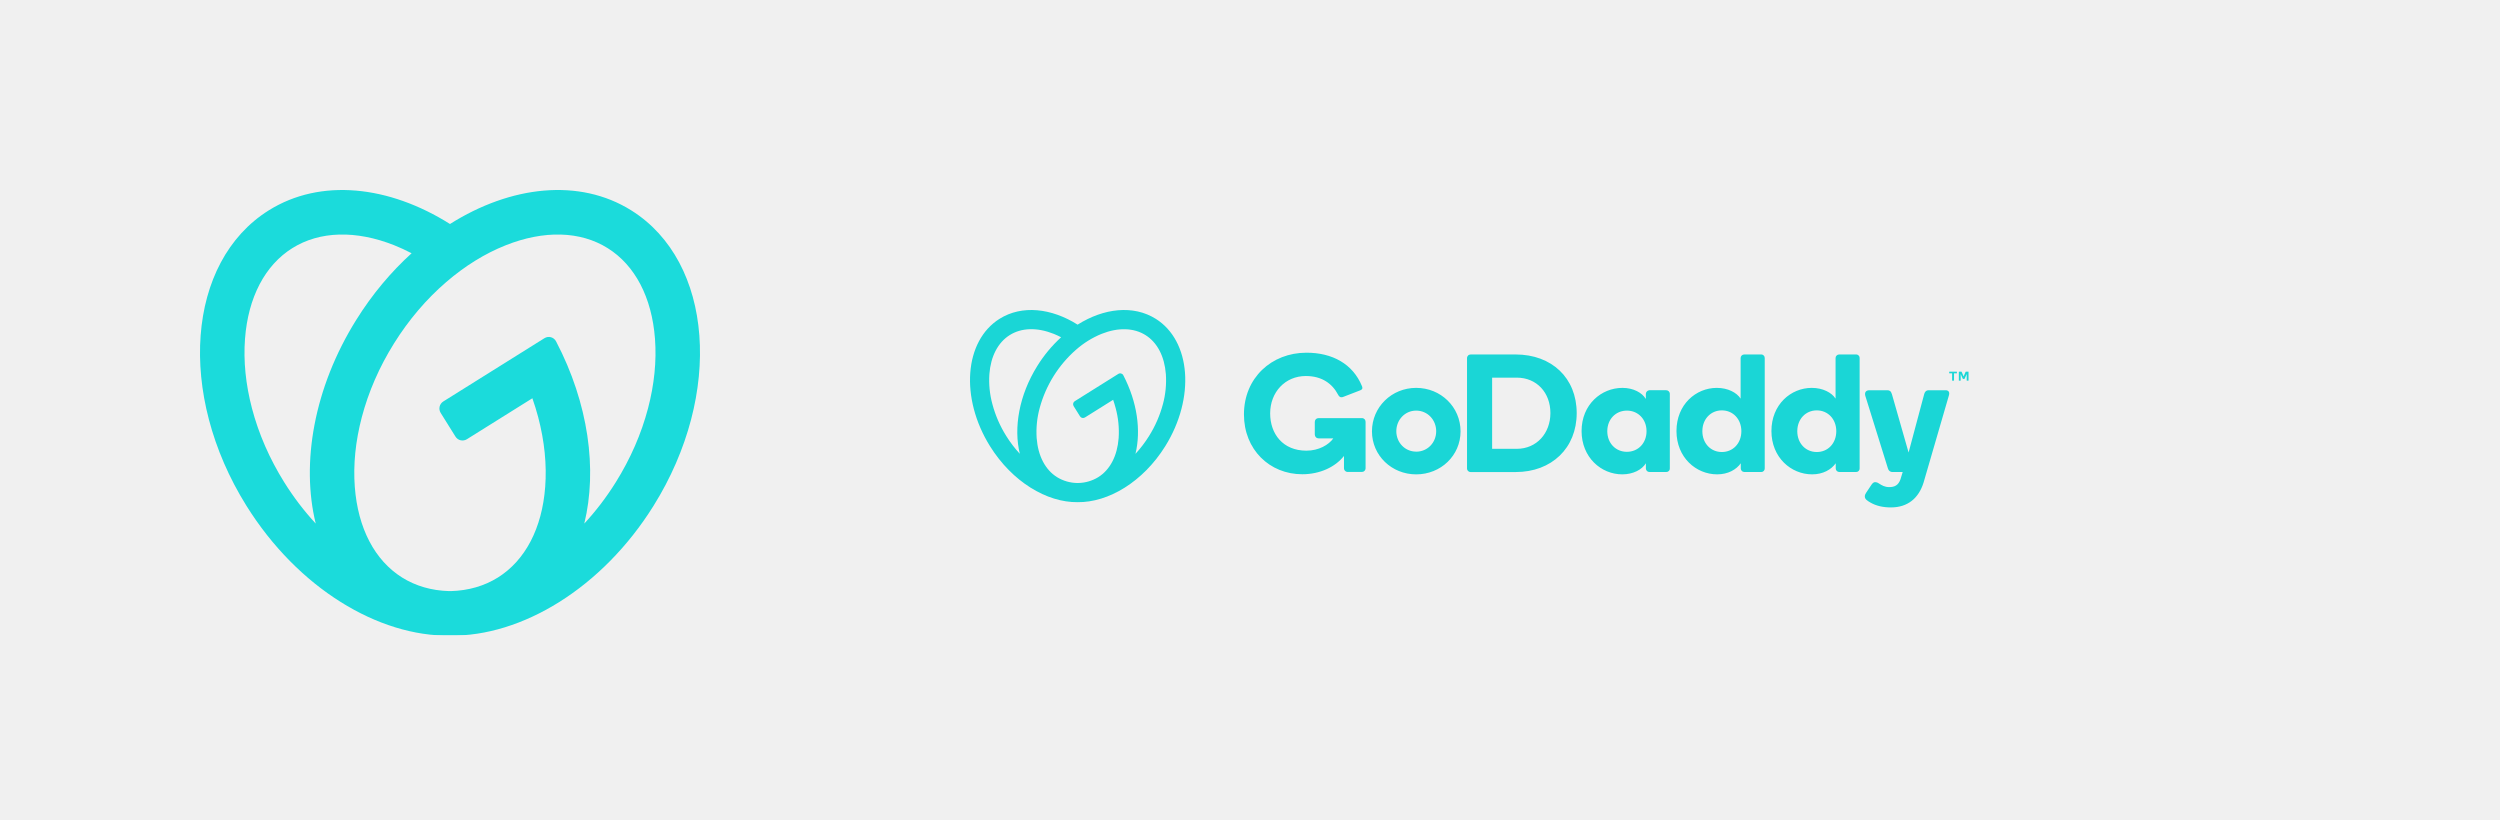
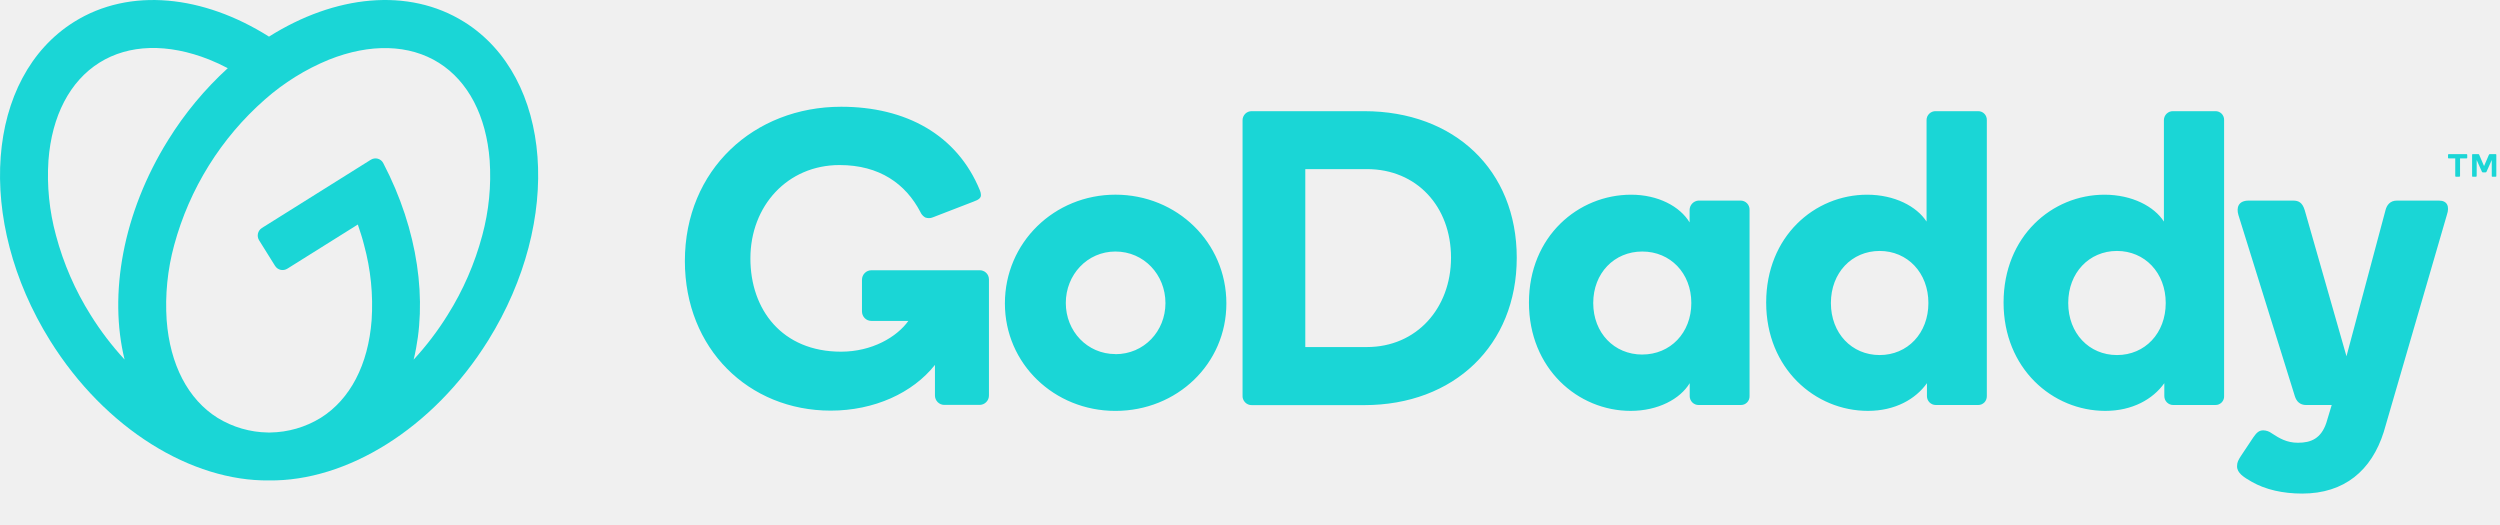
- <svg xmlns="http://www.w3.org/2000/svg" width="250" height="82" viewBox="0 0 250 82" fill="none">
-   <g clip-path="url(#clip0_401_2360)">
-     <mask id="mask0_401_2360" style="mask-type:alpha" maskUnits="userSpaceOnUse" x="20" y="19" width="50" height="45">
-       <path d="M20 19H70V63.565H20V19Z" fill="white" />
-     </mask>
-     <g mask="url(#mask0_401_2360)">
-       <path fill-rule="evenodd" clip-rule="evenodd" d="M64.802 40.837C64.133 43.384 63.049 45.868 61.581 48.22C60.643 49.723 59.587 51.106 58.428 52.358C59.751 46.959 58.855 40.346 55.61 34.144C55.382 33.708 54.854 33.563 54.437 33.824L44.329 40.147C43.942 40.389 43.825 40.899 44.066 41.287L45.548 43.661C45.79 44.048 46.3 44.166 46.687 43.924L53.238 39.826C53.458 40.456 53.654 41.09 53.822 41.728C54.453 44.128 54.687 46.47 54.52 48.688C54.209 52.819 52.529 56.037 49.79 57.751C48.422 58.606 46.833 59.059 45.105 59.109C45.068 59.108 45.03 59.109 44.992 59.109C44.96 59.109 44.928 59.108 44.895 59.109C43.168 59.06 41.578 58.606 40.21 57.751C37.471 56.037 35.791 52.819 35.48 48.688C35.313 46.47 35.548 44.128 36.178 41.728C36.847 39.182 37.93 36.698 39.399 34.345C40.867 31.993 42.622 29.929 44.616 28.211C46.494 26.592 48.494 25.354 50.559 24.532C54.404 23.001 58.03 23.102 60.769 24.815C63.508 26.528 65.188 29.747 65.499 33.877C65.667 36.096 65.432 38.438 64.802 40.837ZM28.42 48.22C26.951 45.868 25.867 43.384 25.198 40.837C24.568 38.438 24.334 36.096 24.501 33.877C24.812 29.747 26.492 26.528 29.231 24.815C31.97 23.102 35.596 23.001 39.441 24.532C40.02 24.762 40.593 25.03 41.16 25.326C39.11 27.185 37.227 29.419 35.626 31.985C31.384 38.78 30.094 46.328 31.573 52.358C30.414 51.106 29.358 49.723 28.42 48.22ZM63.127 21.038C57.93 17.787 51.09 18.56 44.998 22.4C38.908 18.561 32.069 17.788 26.873 21.038C18.664 26.173 17.667 39.4 24.646 50.581C29.793 58.825 37.838 63.654 45 63.564C52.163 63.654 60.208 58.825 65.354 50.581C72.333 39.4 71.336 26.173 63.127 21.038Z" fill="#1BDBDB" />
-     </g>
-   </g>
-   <path d="M115.569 31.878C113.332 30.479 110.386 30.809 107.76 32.465C105.141 30.81 102.194 30.479 99.96 31.878C96.425 34.093 95.996 39.797 99 44.618C101.215 48.173 104.679 50.256 107.764 50.217C110.848 50.256 114.312 48.173 116.527 44.618C119.53 39.796 119.104 34.093 115.569 31.877V31.878ZM100.626 43.601C100.006 42.616 99.539 41.542 99.239 40.416C98.973 39.44 98.871 38.425 98.938 37.414C99.072 35.635 99.795 34.247 100.975 33.507C102.154 32.767 103.712 32.724 105.372 33.384C105.624 33.486 105.871 33.6 106.111 33.727C105.189 34.57 104.387 35.536 103.728 36.599C101.904 39.526 101.346 42.785 101.983 45.381C101.476 44.832 101.021 44.236 100.626 43.601H100.626ZM116.291 40.416C115.991 41.542 115.524 42.615 114.904 43.601C114.509 44.237 114.054 44.834 113.546 45.385C114.116 43.056 113.729 40.205 112.333 37.53C112.311 37.486 112.28 37.447 112.242 37.415C112.203 37.384 112.159 37.361 112.112 37.348C112.064 37.335 112.014 37.333 111.966 37.34C111.917 37.348 111.87 37.365 111.829 37.392L107.476 40.119C107.437 40.144 107.403 40.176 107.375 40.214C107.348 40.252 107.329 40.295 107.318 40.341C107.308 40.387 107.306 40.434 107.314 40.48C107.322 40.526 107.338 40.571 107.363 40.61L108.002 41.634C108.027 41.674 108.059 41.708 108.097 41.736C108.135 41.763 108.178 41.782 108.223 41.793C108.269 41.803 108.316 41.805 108.362 41.797C108.408 41.789 108.453 41.772 108.492 41.748L111.313 39.981C111.404 40.255 111.496 40.525 111.564 40.804C111.83 41.781 111.932 42.795 111.865 43.806C111.731 45.588 111.007 46.975 109.829 47.714C109.221 48.087 108.524 48.29 107.811 48.3H107.72C107.008 48.29 106.31 48.088 105.702 47.714C104.523 46.975 103.799 45.588 103.666 43.805C103.599 42.795 103.701 41.781 103.967 40.804C104.579 38.545 105.842 36.517 107.599 34.976C108.357 34.308 109.221 33.771 110.154 33.388C111.81 32.728 113.371 32.772 114.551 33.51C115.73 34.25 116.452 35.638 116.587 37.418C116.655 38.427 116.555 39.44 116.292 40.416H116.291Z" fill="#1AD6D6" />
-   <path d="M141.617 38.787C139.172 38.787 137.196 40.701 137.196 43.136C137.196 45.554 139.172 47.437 141.617 47.437C144.079 47.437 146.055 45.557 146.055 43.136C146.055 40.702 144.082 38.787 141.617 38.787V38.787ZM141.617 45.163C140.49 45.163 139.632 44.249 139.632 43.119C139.632 41.989 140.49 41.061 141.617 41.061C142.761 41.061 143.619 41.992 143.619 43.122C143.619 44.252 142.761 45.167 141.617 45.167V45.163ZM151.568 35.447H147.069C147.021 35.446 146.972 35.455 146.927 35.473C146.882 35.491 146.841 35.519 146.807 35.553C146.773 35.588 146.746 35.629 146.728 35.674C146.709 35.719 146.701 35.768 146.702 35.816V46.814C146.698 46.864 146.705 46.915 146.722 46.962C146.739 47.01 146.765 47.053 146.8 47.09C146.834 47.127 146.876 47.156 146.922 47.176C146.969 47.196 147.019 47.206 147.069 47.205H151.568C155.169 47.205 157.67 44.804 157.67 41.311C157.67 37.797 155.169 35.447 151.568 35.447ZM151.675 44.882H149.213V37.764H151.675C153.667 37.764 155.041 39.258 155.041 41.306C155.041 43.322 153.667 44.882 151.675 44.882ZM166.626 39.023H164.934C164.841 39.031 164.753 39.073 164.688 39.141C164.624 39.209 164.586 39.299 164.584 39.393V39.896C164.198 39.258 163.328 38.788 162.244 38.788C160.134 38.788 158.158 40.45 158.158 43.103C158.158 45.743 160.116 47.435 162.227 47.435C163.315 47.435 164.203 46.965 164.588 46.327V46.847C164.589 46.94 164.626 47.03 164.691 47.096C164.757 47.162 164.846 47.2 164.939 47.2H166.631C166.677 47.201 166.723 47.193 166.767 47.176C166.81 47.158 166.849 47.132 166.882 47.099C166.915 47.066 166.941 47.027 166.958 46.983C166.975 46.94 166.984 46.894 166.982 46.847V39.393C166.984 39.345 166.976 39.297 166.958 39.253C166.941 39.208 166.915 39.167 166.882 39.133C166.849 39.098 166.809 39.071 166.765 39.052C166.721 39.033 166.674 39.024 166.626 39.023H166.626ZM162.691 45.182C161.57 45.182 160.729 44.318 160.729 43.121C160.729 41.924 161.571 41.061 162.691 41.061C163.811 41.061 164.653 41.923 164.653 43.12C164.653 44.317 163.813 45.181 162.691 45.181V45.182ZM176.121 35.447H174.429C174.382 35.445 174.335 35.453 174.291 35.47C174.246 35.487 174.206 35.513 174.172 35.546C174.138 35.579 174.11 35.618 174.091 35.661C174.073 35.705 174.063 35.752 174.062 35.799V39.863C173.672 39.258 172.788 38.788 171.684 38.788C169.59 38.788 167.647 40.45 167.647 43.103C167.647 45.743 169.606 47.435 171.717 47.435C172.805 47.435 173.626 46.965 174.078 46.327V46.847C174.078 47.041 174.235 47.199 174.429 47.2H176.121C176.168 47.202 176.214 47.193 176.257 47.176C176.3 47.158 176.34 47.132 176.373 47.099C176.405 47.066 176.431 47.027 176.449 46.983C176.466 46.94 176.474 46.894 176.473 46.847V35.802C176.474 35.755 176.466 35.708 176.449 35.665C176.432 35.621 176.406 35.581 176.373 35.548C176.34 35.515 176.301 35.489 176.258 35.471C176.214 35.454 176.168 35.445 176.121 35.447ZM172.186 45.202C171.07 45.202 170.236 44.33 170.236 43.12C170.236 41.91 171.073 41.038 172.186 41.038C173.298 41.038 174.136 41.91 174.136 43.12C174.136 44.33 173.302 45.202 172.186 45.202ZM185.614 35.447H183.925C183.878 35.445 183.831 35.453 183.786 35.47C183.742 35.487 183.702 35.513 183.667 35.546C183.633 35.578 183.605 35.618 183.586 35.661C183.567 35.705 183.557 35.752 183.556 35.799V39.863C183.171 39.258 182.283 38.788 181.179 38.788C179.084 38.788 177.143 40.45 177.143 43.103C177.143 45.743 179.102 47.435 181.212 47.435C182.3 47.435 183.12 46.965 183.573 46.327V46.847C183.574 46.941 183.611 47.03 183.677 47.096C183.743 47.162 183.832 47.2 183.925 47.2H185.614C185.66 47.202 185.706 47.193 185.75 47.176C185.793 47.158 185.832 47.132 185.865 47.099C185.898 47.066 185.923 47.027 185.941 46.983C185.958 46.94 185.966 46.894 185.964 46.847V35.802C185.966 35.755 185.958 35.708 185.941 35.665C185.924 35.621 185.898 35.581 185.866 35.548C185.833 35.515 185.793 35.489 185.75 35.471C185.707 35.454 185.66 35.445 185.614 35.447ZM181.679 45.202C180.563 45.202 179.729 44.33 179.729 43.12C179.729 41.91 180.566 41.038 181.679 41.038C182.791 41.038 183.629 41.91 183.629 43.12C183.629 44.33 182.797 45.202 181.682 45.202H181.679ZM194.875 39.595L192.351 48.275C191.864 49.819 190.777 50.743 189.086 50.743C188.316 50.743 187.616 50.585 187.068 50.27C186.747 50.087 186.482 49.92 186.482 49.653C186.482 49.486 186.536 49.401 186.633 49.245L187.134 48.492C187.276 48.282 187.38 48.214 187.532 48.214C187.653 48.217 187.769 48.257 187.866 48.33C188.18 48.535 188.473 48.71 188.919 48.71C189.439 48.71 189.836 48.543 190.051 47.922L190.268 47.201H189.246C188.994 47.201 188.856 47.05 188.794 46.848L186.535 39.595C186.451 39.31 186.528 39.024 186.946 39.024H188.726C188.943 39.024 189.095 39.098 189.19 39.411L190.859 45.251L192.419 39.411C192.468 39.209 192.603 39.024 192.87 39.024H194.558C194.891 39.023 194.992 39.258 194.875 39.595ZM136.558 42.177V46.813C136.559 46.864 136.55 46.914 136.531 46.961C136.512 47.008 136.484 47.05 136.448 47.086C136.412 47.121 136.37 47.15 136.323 47.169C136.276 47.188 136.226 47.197 136.176 47.196H134.78C134.73 47.197 134.679 47.188 134.633 47.169C134.586 47.15 134.544 47.122 134.508 47.086C134.472 47.05 134.444 47.008 134.425 46.961C134.406 46.914 134.397 46.864 134.398 46.813V45.596C133.511 46.718 131.97 47.425 130.227 47.425C126.954 47.425 124.395 44.956 124.395 41.441C124.395 37.788 127.157 35.27 130.646 35.27C133.222 35.27 135.281 36.38 136.196 38.614C136.221 38.673 136.236 38.736 136.238 38.801C136.238 38.906 136.168 38.986 135.945 39.063L134.315 39.693C134.217 39.734 134.107 39.736 134.007 39.698C133.92 39.646 133.851 39.568 133.812 39.474C133.227 38.358 132.185 37.602 130.583 37.602C128.505 37.602 127.016 39.229 127.016 41.339C127.016 43.385 128.283 45.067 130.642 45.067C131.883 45.067 132.873 44.481 133.334 43.837H131.861C131.811 43.837 131.761 43.828 131.714 43.809C131.667 43.79 131.625 43.762 131.589 43.726C131.554 43.69 131.526 43.648 131.507 43.601C131.488 43.554 131.479 43.504 131.479 43.453V42.193C131.479 42.143 131.488 42.093 131.507 42.046C131.526 41.999 131.554 41.956 131.59 41.921C131.625 41.885 131.668 41.857 131.714 41.838C131.761 41.819 131.811 41.81 131.861 41.81H136.175C136.225 41.808 136.274 41.815 136.321 41.833C136.367 41.85 136.409 41.877 136.445 41.911C136.481 41.945 136.509 41.986 136.529 42.032C136.548 42.078 136.558 42.127 136.558 42.177H136.558Z" fill="#1AD6D6" />
-   <path d="M194.921 37.307V37.195C194.921 37.187 194.924 37.179 194.928 37.173C194.935 37.168 194.942 37.165 194.949 37.165H195.661C195.67 37.165 195.677 37.168 195.682 37.173C195.687 37.179 195.69 37.187 195.69 37.195V37.307C195.69 37.315 195.687 37.322 195.682 37.328C195.679 37.33 195.677 37.332 195.673 37.334C195.67 37.335 195.666 37.336 195.661 37.335H195.402V38.04C195.402 38.048 195.398 38.055 195.393 38.06C195.387 38.066 195.38 38.069 195.372 38.069H195.237C195.234 38.069 195.23 38.069 195.228 38.067C195.224 38.066 195.221 38.063 195.219 38.061C195.216 38.058 195.213 38.055 195.211 38.051C195.211 38.048 195.21 38.044 195.21 38.04V37.335H194.949C194.945 37.336 194.942 37.335 194.938 37.334C194.935 37.333 194.931 37.33 194.928 37.328C194.926 37.325 194.924 37.322 194.922 37.318C194.921 37.315 194.92 37.311 194.92 37.307H194.921ZM196.167 37.191L196.361 37.644L196.557 37.191C196.56 37.182 196.565 37.176 196.572 37.171C196.581 37.167 196.59 37.165 196.599 37.165H196.825C196.828 37.165 196.833 37.165 196.836 37.167C196.839 37.168 196.843 37.17 196.845 37.173C196.848 37.175 196.85 37.178 196.852 37.182C196.853 37.185 196.853 37.189 196.853 37.193V38.041C196.853 38.045 196.853 38.048 196.852 38.052C196.851 38.055 196.849 38.058 196.846 38.061C196.844 38.064 196.84 38.066 196.837 38.067C196.834 38.069 196.83 38.069 196.827 38.069H196.7C196.696 38.069 196.692 38.069 196.688 38.068C196.685 38.066 196.681 38.064 196.678 38.061C196.676 38.059 196.674 38.056 196.672 38.052C196.671 38.048 196.67 38.045 196.67 38.041V37.401L196.461 37.866C196.458 37.875 196.453 37.883 196.445 37.889C196.437 37.893 196.428 37.895 196.42 37.895H196.316C196.307 37.895 196.298 37.893 196.291 37.889C196.283 37.883 196.278 37.875 196.275 37.866L196.067 37.401V38.041C196.067 38.049 196.063 38.056 196.059 38.061C196.053 38.066 196.046 38.069 196.039 38.069H195.91C195.906 38.069 195.903 38.069 195.9 38.067C195.896 38.066 195.894 38.064 195.891 38.061C195.888 38.059 195.886 38.056 195.885 38.052C195.884 38.048 195.883 38.045 195.884 38.041V37.193C195.883 37.189 195.884 37.185 195.886 37.182C195.886 37.178 195.889 37.175 195.892 37.173C195.895 37.17 195.897 37.168 195.901 37.167C195.904 37.165 195.908 37.165 195.911 37.165H196.131C196.139 37.165 196.149 37.167 196.156 37.171C196.161 37.177 196.165 37.183 196.167 37.191Z" fill="#1AD6D6" />
-   <defs>
-     <clipPath id="clip0_401_2360">
-       <rect width="50" height="44.565" fill="white" transform="translate(20 19)" />
-     </clipPath>
-   </defs>
+ <svg xmlns="http://www.w3.org/2000/svg" width="100" height="21" viewBox="0 0 100 21" fill="none">
+   <path d="M18.569 0.878C16.332 -0.521 13.386 -0.191 10.76 1.465C8.141 -0.19 5.194 -0.521 2.96 0.878C-0.575 3.093 -1.004 8.797 2 13.618C4.215 17.173 7.679 19.256 10.764 19.217C13.848 19.256 17.312 17.173 19.527 13.618C22.53 8.796 22.104 3.093 18.569 0.877V0.878ZM3.626 12.601C3.006 11.616 2.539 10.542 2.239 9.416C1.973 8.44 1.871 7.425 1.938 6.415C2.072 4.635 2.795 3.247 3.975 2.507C5.154 1.767 6.712 1.725 8.372 2.384C8.624 2.486 8.871 2.6 9.111 2.727C8.189 3.57 7.387 4.536 6.728 5.599C4.904 8.526 4.346 11.785 4.983 14.381C4.476 13.832 4.021 13.236 3.626 12.601H3.626ZM19.291 9.416C18.991 10.542 18.524 11.615 17.904 12.601C17.509 13.237 17.054 13.834 16.546 14.385C17.116 12.056 16.729 9.205 15.333 6.53C15.311 6.486 15.28 6.447 15.242 6.415C15.204 6.384 15.159 6.361 15.112 6.348C15.064 6.335 15.014 6.332 14.966 6.34C14.917 6.348 14.87 6.365 14.829 6.392L10.476 9.119C10.437 9.144 10.402 9.176 10.375 9.214C10.348 9.252 10.329 9.296 10.318 9.341C10.308 9.387 10.306 9.434 10.314 9.48C10.322 9.526 10.338 9.571 10.363 9.61L11.002 10.634C11.027 10.674 11.059 10.708 11.097 10.736C11.135 10.763 11.178 10.782 11.223 10.793C11.269 10.803 11.316 10.805 11.362 10.797C11.408 10.789 11.453 10.772 11.492 10.748L14.313 8.981C14.404 9.255 14.496 9.525 14.564 9.804C14.83 10.781 14.932 11.795 14.865 12.806C14.731 14.588 14.007 15.975 12.829 16.714C12.221 17.087 11.524 17.29 10.811 17.3H10.72C10.008 17.29 9.31 17.088 8.702 16.714C7.523 15.975 6.799 14.588 6.666 12.805C6.599 11.795 6.701 10.781 6.967 9.804C7.579 7.545 8.842 5.517 10.599 3.976C11.357 3.308 12.221 2.771 13.154 2.388C14.81 1.728 16.371 1.772 17.55 2.51C18.73 3.25 19.452 4.638 19.587 6.418C19.655 7.427 19.555 8.44 19.291 9.416H19.291Z" fill="#1AD6D6" />
+   <path d="M44.617 7.787C42.172 7.787 40.196 9.701 40.196 12.136C40.196 14.554 42.172 16.436 44.617 16.436C47.079 16.436 49.055 14.557 49.055 12.136C49.055 9.702 47.082 7.787 44.617 7.787V7.787ZM44.617 14.163C43.49 14.163 42.632 13.249 42.632 12.119C42.632 10.989 43.49 10.061 44.617 10.061C45.761 10.061 46.618 10.992 46.618 12.122C46.618 13.252 45.761 14.167 44.617 14.167V14.163ZM54.568 4.447H50.069C50.021 4.446 49.972 4.455 49.927 4.473C49.882 4.491 49.841 4.519 49.807 4.553C49.773 4.588 49.746 4.629 49.728 4.674C49.709 4.719 49.701 4.768 49.702 4.816V15.814C49.698 15.864 49.705 15.915 49.722 15.962C49.739 16.01 49.765 16.053 49.8 16.09C49.834 16.127 49.876 16.156 49.922 16.176C49.969 16.196 50.019 16.206 50.069 16.205H54.568C58.169 16.205 60.67 13.804 60.67 10.311C60.67 6.797 58.169 4.447 54.568 4.447ZM54.675 13.882H52.212V6.764H54.675C56.667 6.764 58.041 8.258 58.041 10.306C58.041 12.322 56.667 13.882 54.675 13.882ZM69.626 8.023H67.934C67.841 8.031 67.753 8.073 67.688 8.141C67.624 8.209 67.586 8.299 67.584 8.393V8.896C67.198 8.258 66.328 7.788 65.244 7.788C63.134 7.788 61.158 9.449 61.158 12.103C61.158 14.743 63.116 16.435 65.227 16.435C66.315 16.435 67.203 15.965 67.588 15.327V15.847C67.589 15.94 67.626 16.03 67.691 16.096C67.757 16.162 67.846 16.2 67.939 16.2H69.631C69.677 16.201 69.723 16.193 69.767 16.176C69.81 16.158 69.849 16.132 69.882 16.099C69.915 16.066 69.941 16.027 69.958 15.983C69.975 15.94 69.984 15.894 69.982 15.847V8.393C69.984 8.345 69.976 8.297 69.958 8.253C69.941 8.208 69.915 8.167 69.882 8.133C69.849 8.098 69.809 8.071 69.765 8.052C69.721 8.033 69.674 8.024 69.626 8.023H69.626ZM65.691 14.182C64.57 14.182 63.729 13.318 63.729 12.121C63.729 10.924 64.571 10.061 65.691 10.061C66.811 10.061 67.653 10.923 67.653 12.12C67.653 13.317 66.812 14.181 65.691 14.181V14.182ZM79.121 4.447H77.429C77.382 4.445 77.335 4.453 77.291 4.47C77.246 4.487 77.206 4.513 77.172 4.546C77.138 4.579 77.11 4.618 77.091 4.661C77.073 4.705 77.062 4.752 77.062 4.799V8.863C76.671 8.258 75.788 7.788 74.684 7.788C72.59 7.788 70.647 9.449 70.647 12.103C70.647 14.743 72.606 16.435 74.717 16.435C75.805 16.435 76.626 15.965 77.078 15.327V15.847C77.078 16.041 77.235 16.199 77.429 16.2H79.121C79.168 16.201 79.214 16.193 79.257 16.176C79.3 16.158 79.34 16.132 79.373 16.099C79.405 16.066 79.431 16.027 79.448 15.983C79.466 15.94 79.474 15.894 79.473 15.847V4.802C79.474 4.755 79.466 4.708 79.449 4.665C79.432 4.621 79.406 4.581 79.373 4.548C79.34 4.515 79.301 4.489 79.257 4.471C79.214 4.454 79.168 4.445 79.121 4.447ZM75.186 14.202C74.07 14.202 73.236 13.33 73.236 12.12C73.236 10.91 74.073 10.038 75.186 10.038C76.298 10.038 77.136 10.91 77.136 12.12C77.136 13.33 76.302 14.202 75.186 14.202ZM88.614 4.447H86.925C86.878 4.445 86.831 4.453 86.786 4.47C86.742 4.487 86.701 4.513 86.667 4.546C86.633 4.578 86.606 4.618 86.586 4.661C86.567 4.705 86.557 4.752 86.556 4.799V8.863C86.171 8.258 85.283 7.788 84.179 7.788C82.084 7.788 80.143 9.449 80.143 12.103C80.143 14.743 82.102 16.435 84.212 16.435C85.3 16.435 86.12 15.965 86.573 15.327V15.847C86.574 15.941 86.611 16.03 86.677 16.096C86.743 16.162 86.832 16.2 86.925 16.2H88.614C88.66 16.201 88.707 16.193 88.75 16.176C88.793 16.158 88.832 16.132 88.865 16.099C88.898 16.066 88.923 16.027 88.941 15.983C88.958 15.94 88.966 15.894 88.964 15.847V4.802C88.966 4.755 88.958 4.708 88.941 4.665C88.924 4.621 88.898 4.582 88.866 4.548C88.833 4.515 88.793 4.489 88.75 4.471C88.707 4.454 88.66 4.445 88.614 4.447ZM84.679 14.202C83.562 14.202 82.729 13.33 82.729 12.12C82.729 10.91 83.566 10.038 84.679 10.038C85.791 10.038 86.629 10.91 86.629 12.12C86.629 13.33 85.797 14.202 84.682 14.202H84.679ZM97.875 8.595L95.351 17.275C94.864 18.819 93.777 19.743 92.086 19.743C91.316 19.743 90.616 19.585 90.068 19.27C89.747 19.087 89.482 18.92 89.482 18.652C89.482 18.486 89.536 18.401 89.633 18.245L90.134 17.492C90.276 17.282 90.38 17.214 90.532 17.214C90.653 17.217 90.769 17.257 90.866 17.33C91.18 17.535 91.473 17.71 91.919 17.71C92.439 17.71 92.837 17.543 93.051 16.922L93.268 16.201H92.246C91.995 16.201 91.856 16.05 91.794 15.848L89.535 8.595C89.451 8.31 89.528 8.024 89.946 8.024H91.726C91.943 8.024 92.095 8.098 92.19 8.411L93.859 14.251L95.419 8.411C95.468 8.209 95.603 8.024 95.87 8.024H97.558C97.891 8.023 97.992 8.258 97.875 8.595ZM39.558 11.177V15.813C39.559 15.864 39.55 15.914 39.531 15.961C39.512 16.008 39.483 16.05 39.448 16.086C39.412 16.122 39.37 16.15 39.323 16.169C39.276 16.188 39.226 16.197 39.176 16.196H37.78C37.73 16.197 37.679 16.188 37.633 16.169C37.586 16.15 37.544 16.122 37.508 16.086C37.472 16.05 37.444 16.008 37.425 15.961C37.406 15.914 37.397 15.864 37.398 15.813V14.596C36.511 15.718 34.97 16.425 33.227 16.425C29.953 16.425 27.395 13.956 27.395 10.441C27.395 6.788 30.157 4.27 33.646 4.27C36.222 4.27 38.281 5.38 39.196 7.614C39.221 7.673 39.236 7.736 39.238 7.801C39.238 7.906 39.168 7.986 38.945 8.063L37.315 8.693C37.217 8.734 37.107 8.736 37.007 8.698C36.92 8.646 36.851 8.568 36.812 8.474C36.227 7.358 35.185 6.602 33.583 6.602C31.505 6.602 30.016 8.229 30.016 10.339C30.016 12.385 31.283 14.067 33.642 14.067C34.883 14.067 35.873 13.481 36.334 12.837H34.861C34.811 12.837 34.761 12.828 34.714 12.809C34.667 12.79 34.625 12.762 34.589 12.726C34.554 12.69 34.526 12.648 34.507 12.601C34.488 12.554 34.479 12.504 34.479 12.453V11.193C34.479 11.143 34.488 11.093 34.507 11.046C34.526 10.999 34.554 10.957 34.59 10.921C34.625 10.885 34.668 10.857 34.714 10.838C34.761 10.819 34.811 10.81 34.861 10.81H39.175C39.225 10.808 39.274 10.815 39.321 10.833C39.367 10.85 39.41 10.877 39.445 10.911C39.481 10.945 39.51 10.986 39.529 11.032C39.548 11.078 39.558 11.127 39.558 11.177H39.558Z" fill="#1AD6D6" />
+   <path d="M97.921 6.307V6.195C97.921 6.187 97.924 6.179 97.928 6.173C97.935 6.168 97.942 6.165 97.949 6.165H98.662C98.669 6.165 98.677 6.168 98.682 6.173C98.687 6.179 98.69 6.187 98.69 6.195V6.307C98.69 6.315 98.687 6.322 98.682 6.328C98.679 6.33 98.677 6.332 98.673 6.334C98.669 6.335 98.666 6.336 98.662 6.335H98.402V7.04C98.402 7.048 98.398 7.055 98.393 7.06C98.387 7.066 98.38 7.069 98.372 7.069H98.237C98.234 7.069 98.23 7.069 98.228 7.067C98.224 7.066 98.221 7.063 98.219 7.061C98.216 7.058 98.213 7.055 98.212 7.051C98.211 7.048 98.21 7.044 98.21 7.04V6.335H97.949C97.945 6.336 97.942 6.335 97.938 6.334C97.935 6.332 97.931 6.33 97.928 6.328C97.926 6.325 97.924 6.322 97.922 6.318C97.921 6.315 97.92 6.311 97.92 6.307H97.921ZM99.167 6.19L99.362 6.643L99.557 6.19C99.56 6.183 99.565 6.176 99.572 6.171C99.581 6.167 99.59 6.165 99.599 6.165H99.825C99.828 6.165 99.833 6.165 99.836 6.167C99.839 6.168 99.843 6.17 99.845 6.173C99.848 6.175 99.85 6.178 99.852 6.182C99.853 6.185 99.853 6.189 99.853 6.193V7.041C99.853 7.045 99.853 7.048 99.852 7.052C99.851 7.055 99.849 7.058 99.846 7.061C99.844 7.064 99.84 7.066 99.837 7.067C99.834 7.069 99.83 7.069 99.827 7.069H99.7C99.696 7.069 99.692 7.069 99.688 7.068C99.685 7.066 99.681 7.064 99.678 7.061C99.676 7.059 99.674 7.056 99.672 7.052C99.671 7.048 99.67 7.045 99.67 7.041V6.401L99.462 6.866C99.458 6.875 99.453 6.883 99.445 6.889C99.437 6.893 99.428 6.895 99.419 6.895H99.316C99.307 6.895 99.298 6.893 99.291 6.889C99.283 6.883 99.278 6.875 99.275 6.866L99.067 6.401V7.042C99.067 7.049 99.063 7.056 99.059 7.061C99.053 7.066 99.046 7.069 99.039 7.069H98.91C98.906 7.069 98.903 7.069 98.9 7.067C98.896 7.066 98.894 7.064 98.891 7.061C98.888 7.059 98.886 7.056 98.885 7.052C98.884 7.048 98.883 7.045 98.884 7.041V6.193C98.883 6.189 98.884 6.185 98.886 6.182C98.886 6.178 98.889 6.175 98.892 6.173C98.894 6.17 98.897 6.168 98.901 6.167C98.904 6.165 98.908 6.165 98.912 6.165H99.131C99.139 6.165 99.149 6.167 99.156 6.171C99.162 6.177 99.165 6.183 99.167 6.19Z" fill="#1AD6D6" />
</svg>
